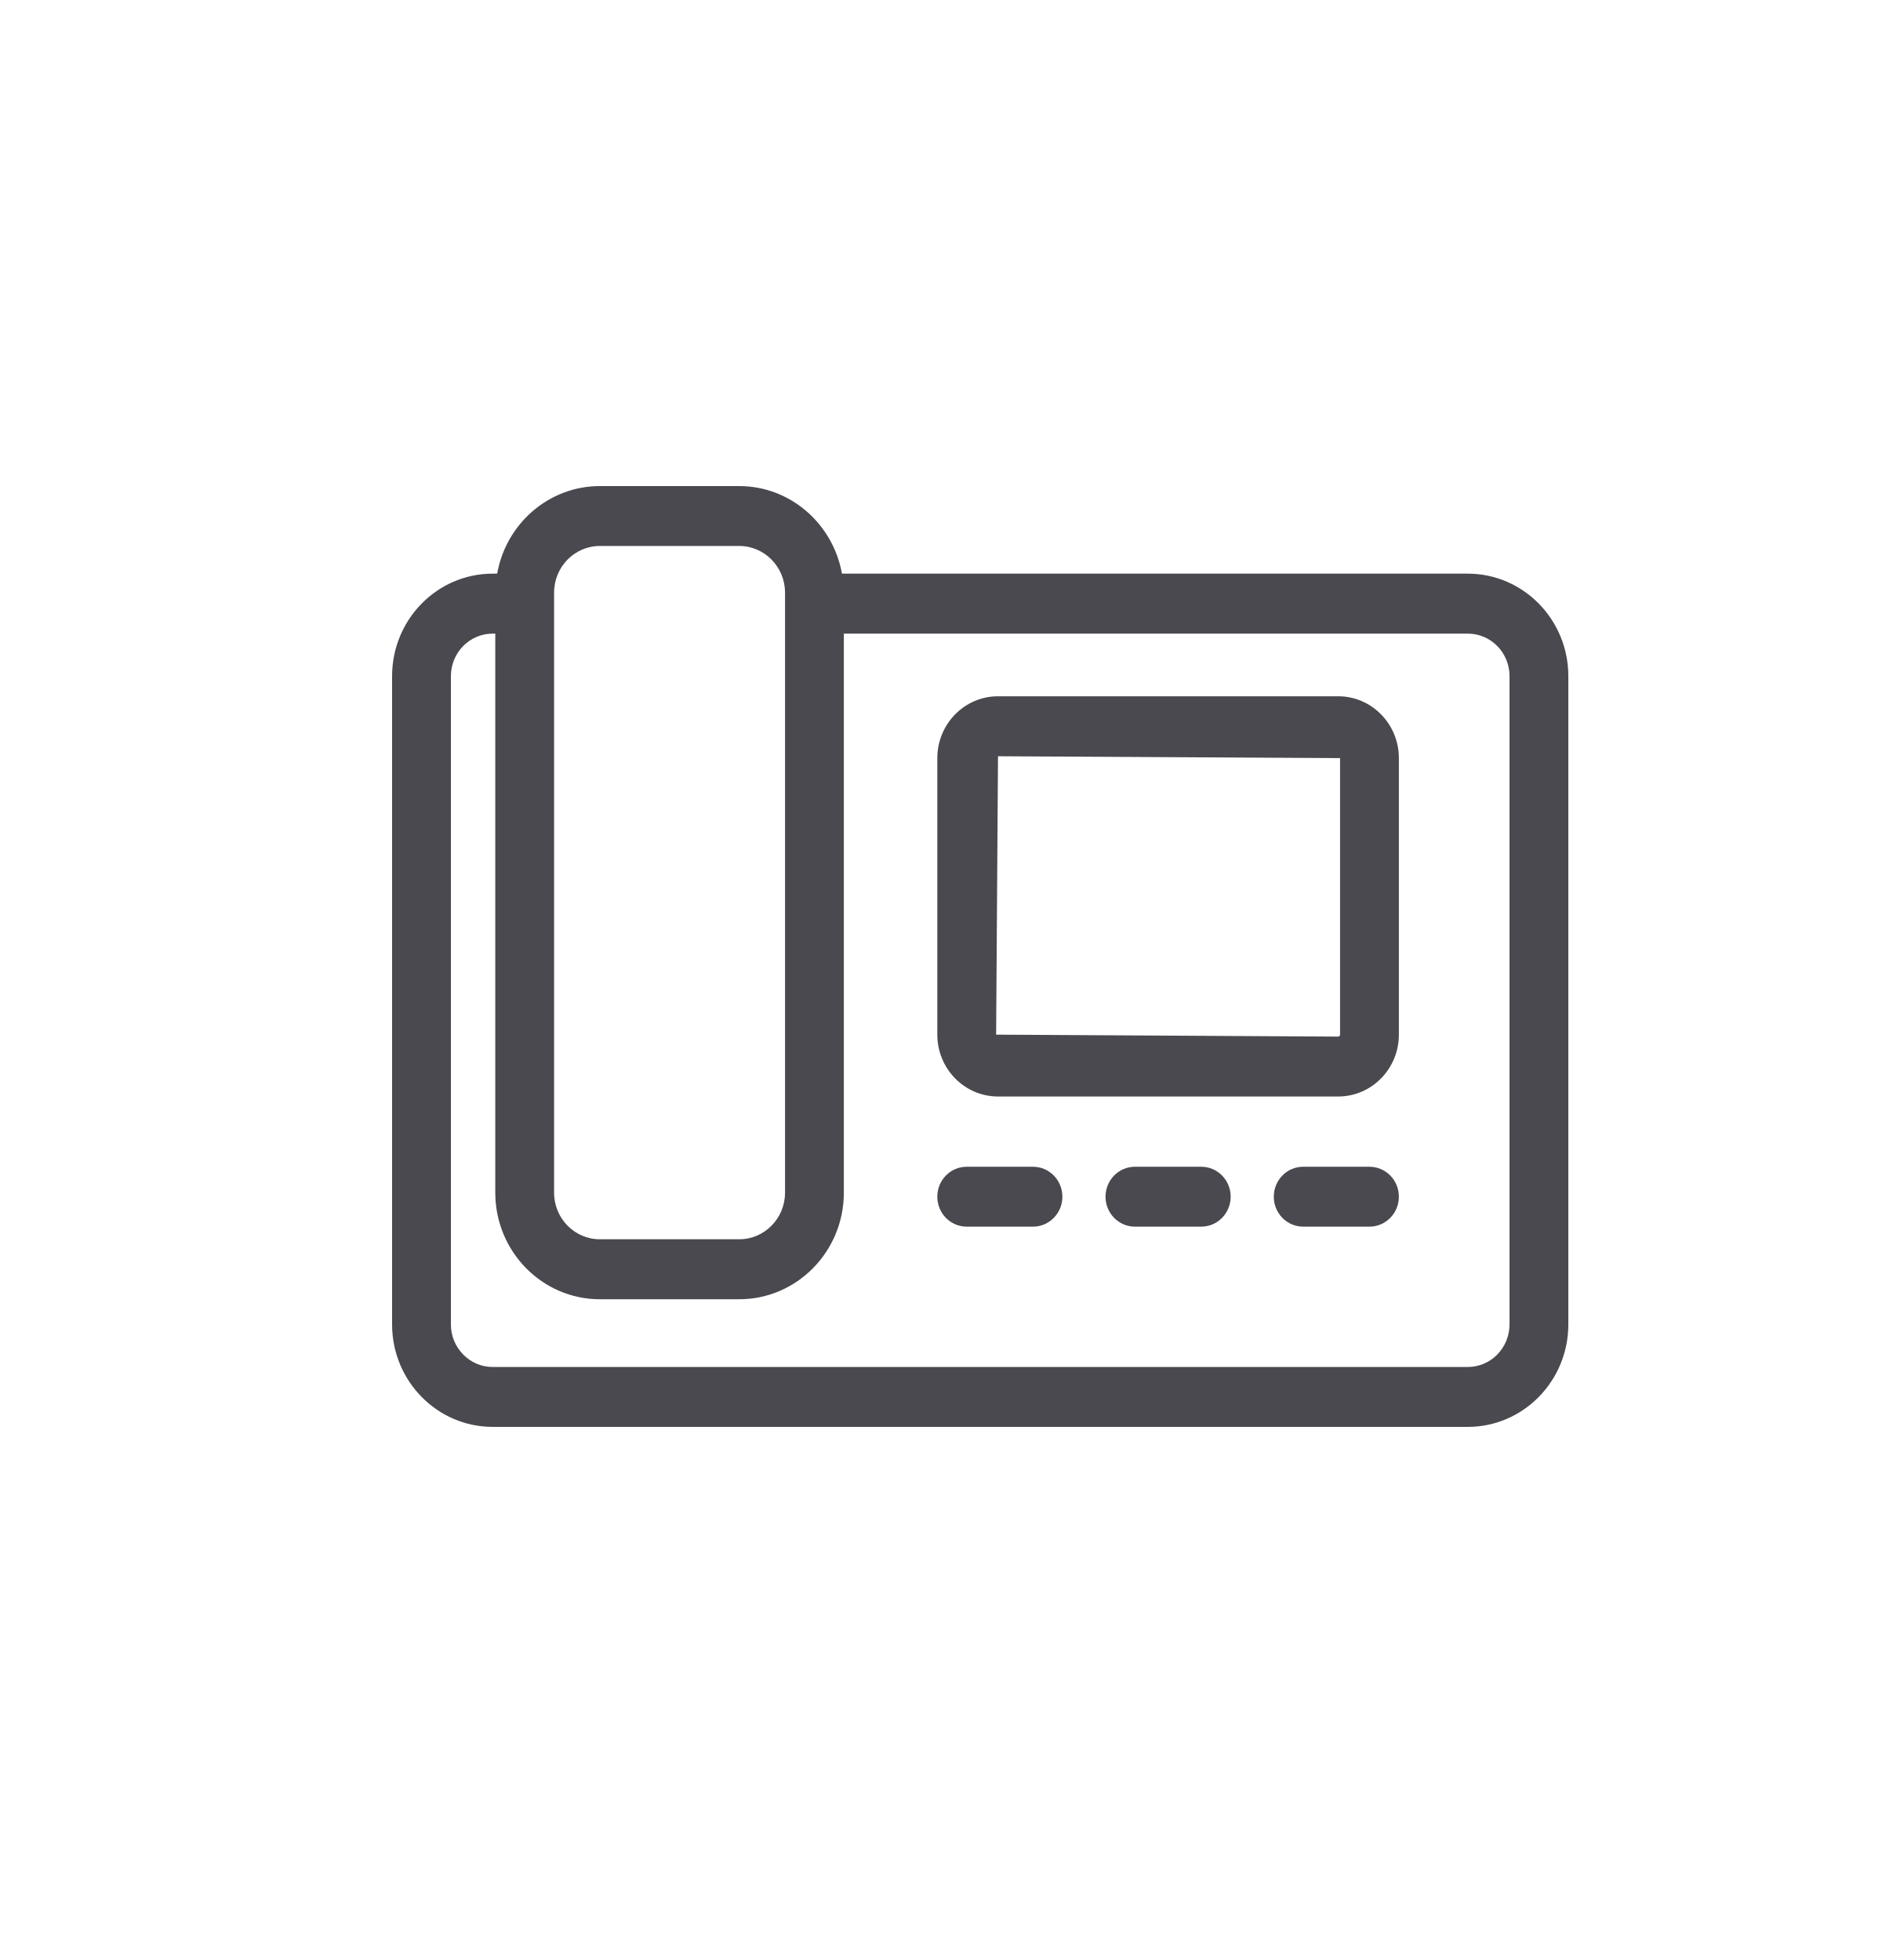
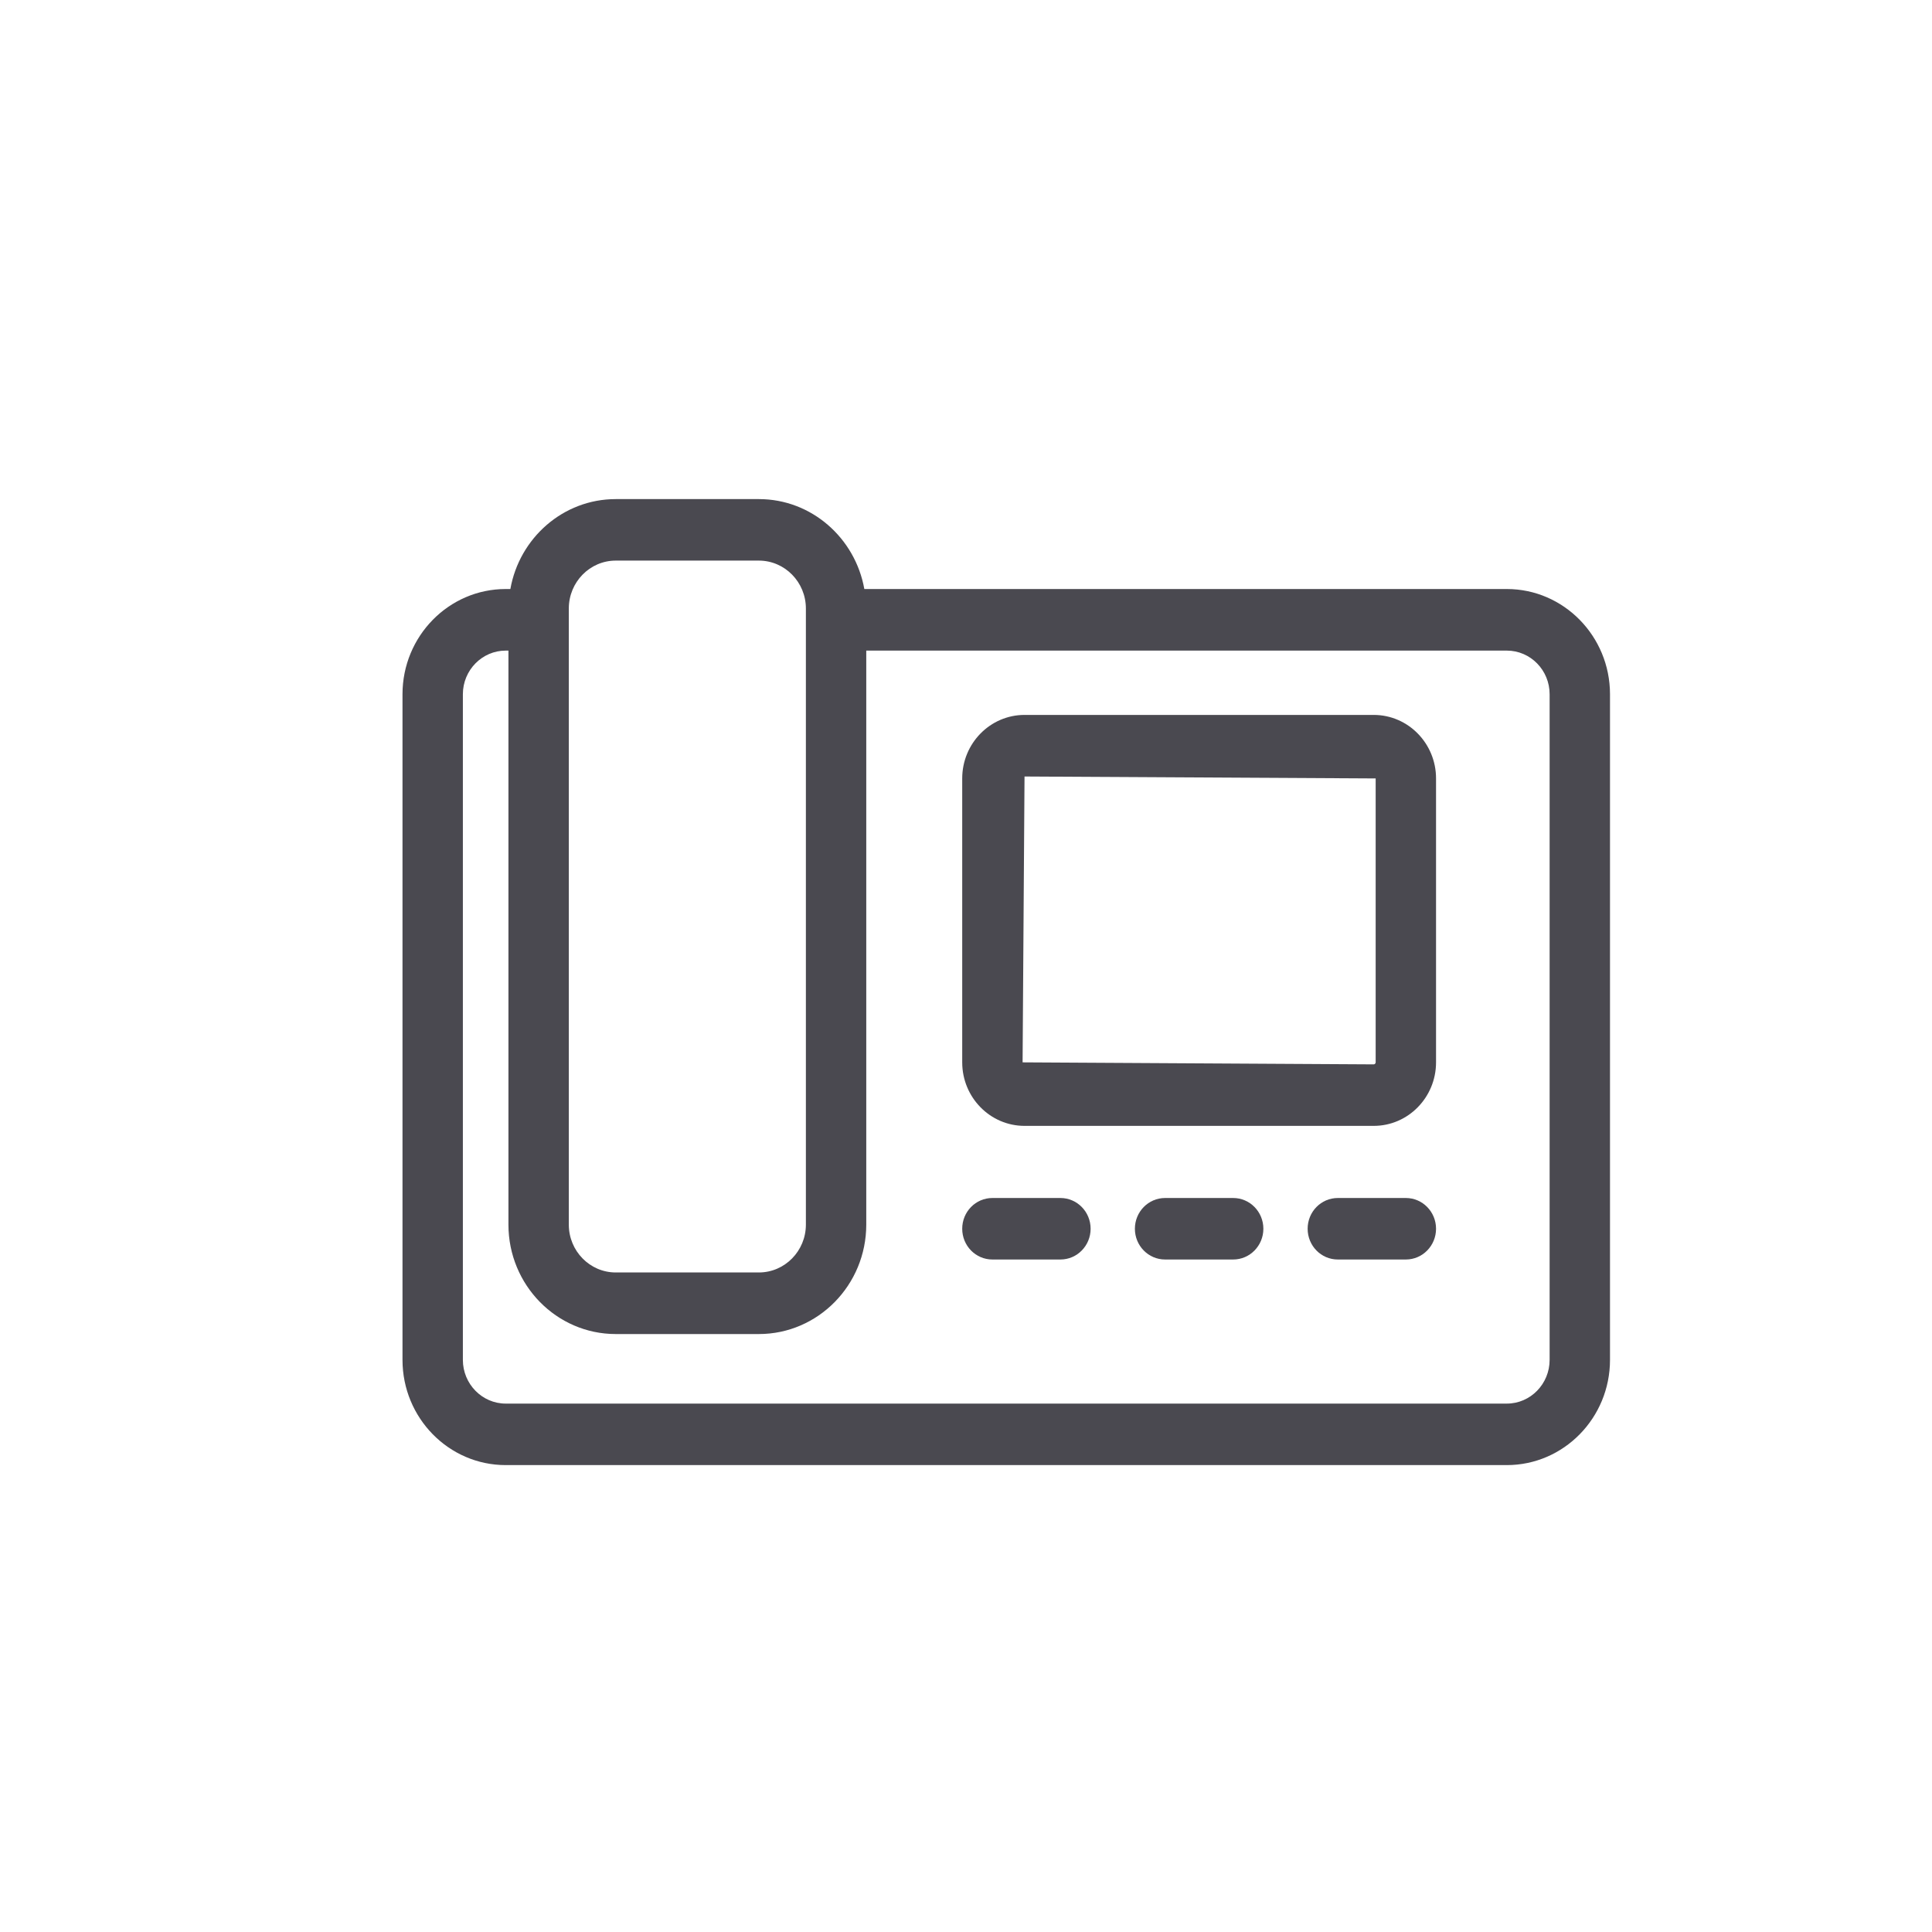
- <svg xmlns="http://www.w3.org/2000/svg" width="24" height="25" viewBox="0 0 24 25" fill="none">
+ <svg xmlns="http://www.w3.org/2000/svg" width="24" height="24" viewBox="0 0 24 24" fill="none">
  <path fill-rule="evenodd" clip-rule="evenodd" d="M9.427 6.2C10.081 6.2 10.624 6.684 10.737 7.317H18.718C19.425 7.317 20 7.903 20 8.624V16.893C20 17.614 19.425 18.2 18.718 18.2H6.282C5.575 18.2 5 17.614 5 16.893V8.624C5 7.903 5.575 7.317 6.282 7.317H6.34C6.452 6.684 6.995 6.2 7.649 6.2H9.427ZM6.316 8.082H6.282C5.989 8.082 5.75 8.325 5.75 8.624V16.893C5.75 17.192 5.989 17.436 6.282 17.436H18.718C19.012 17.436 19.25 17.192 19.25 16.893V8.624C19.25 8.325 19.012 8.082 18.718 8.082H10.761V15.213C10.761 15.962 10.163 16.572 9.427 16.572H7.649C6.913 16.572 6.316 15.962 6.316 15.213V8.082ZM9.427 6.964H7.649C7.327 6.964 7.066 7.231 7.066 7.559V15.213C7.066 15.54 7.327 15.807 7.649 15.807H9.427C9.749 15.807 10.011 15.54 10.011 15.213V7.559C10.011 7.231 9.749 6.964 9.427 6.964ZM13.173 14.882C13.38 14.882 13.548 15.053 13.548 15.264C13.548 15.475 13.38 15.646 13.173 15.646H12.328C12.12 15.646 11.953 15.475 11.953 15.264C11.953 15.053 12.12 14.882 12.328 14.882H13.173ZM15.319 14.882C15.526 14.882 15.694 15.053 15.694 15.264C15.694 15.475 15.526 15.646 15.319 15.646H14.473C14.266 15.646 14.098 15.475 14.098 15.264C14.098 15.053 14.266 14.882 14.473 14.882H15.319ZM17.464 14.882C17.671 14.882 17.839 15.053 17.839 15.264C17.839 15.475 17.671 15.646 17.464 15.646H16.619C16.411 15.646 16.244 15.475 16.244 15.264C16.244 15.053 16.411 14.882 16.619 14.882H17.464ZM17.065 8.881C17.492 8.881 17.839 9.235 17.839 9.67V13.197C17.839 13.632 17.492 13.986 17.065 13.986H12.727C12.3 13.986 11.953 13.632 11.953 13.197V9.67C11.953 9.235 12.3 8.881 12.727 8.881H17.065ZM12.727 9.646L12.703 13.197L17.065 13.222C17.077 13.222 17.089 13.21 17.089 13.197V9.67L12.727 9.646Z" fill="#4A4950" />
</svg>
